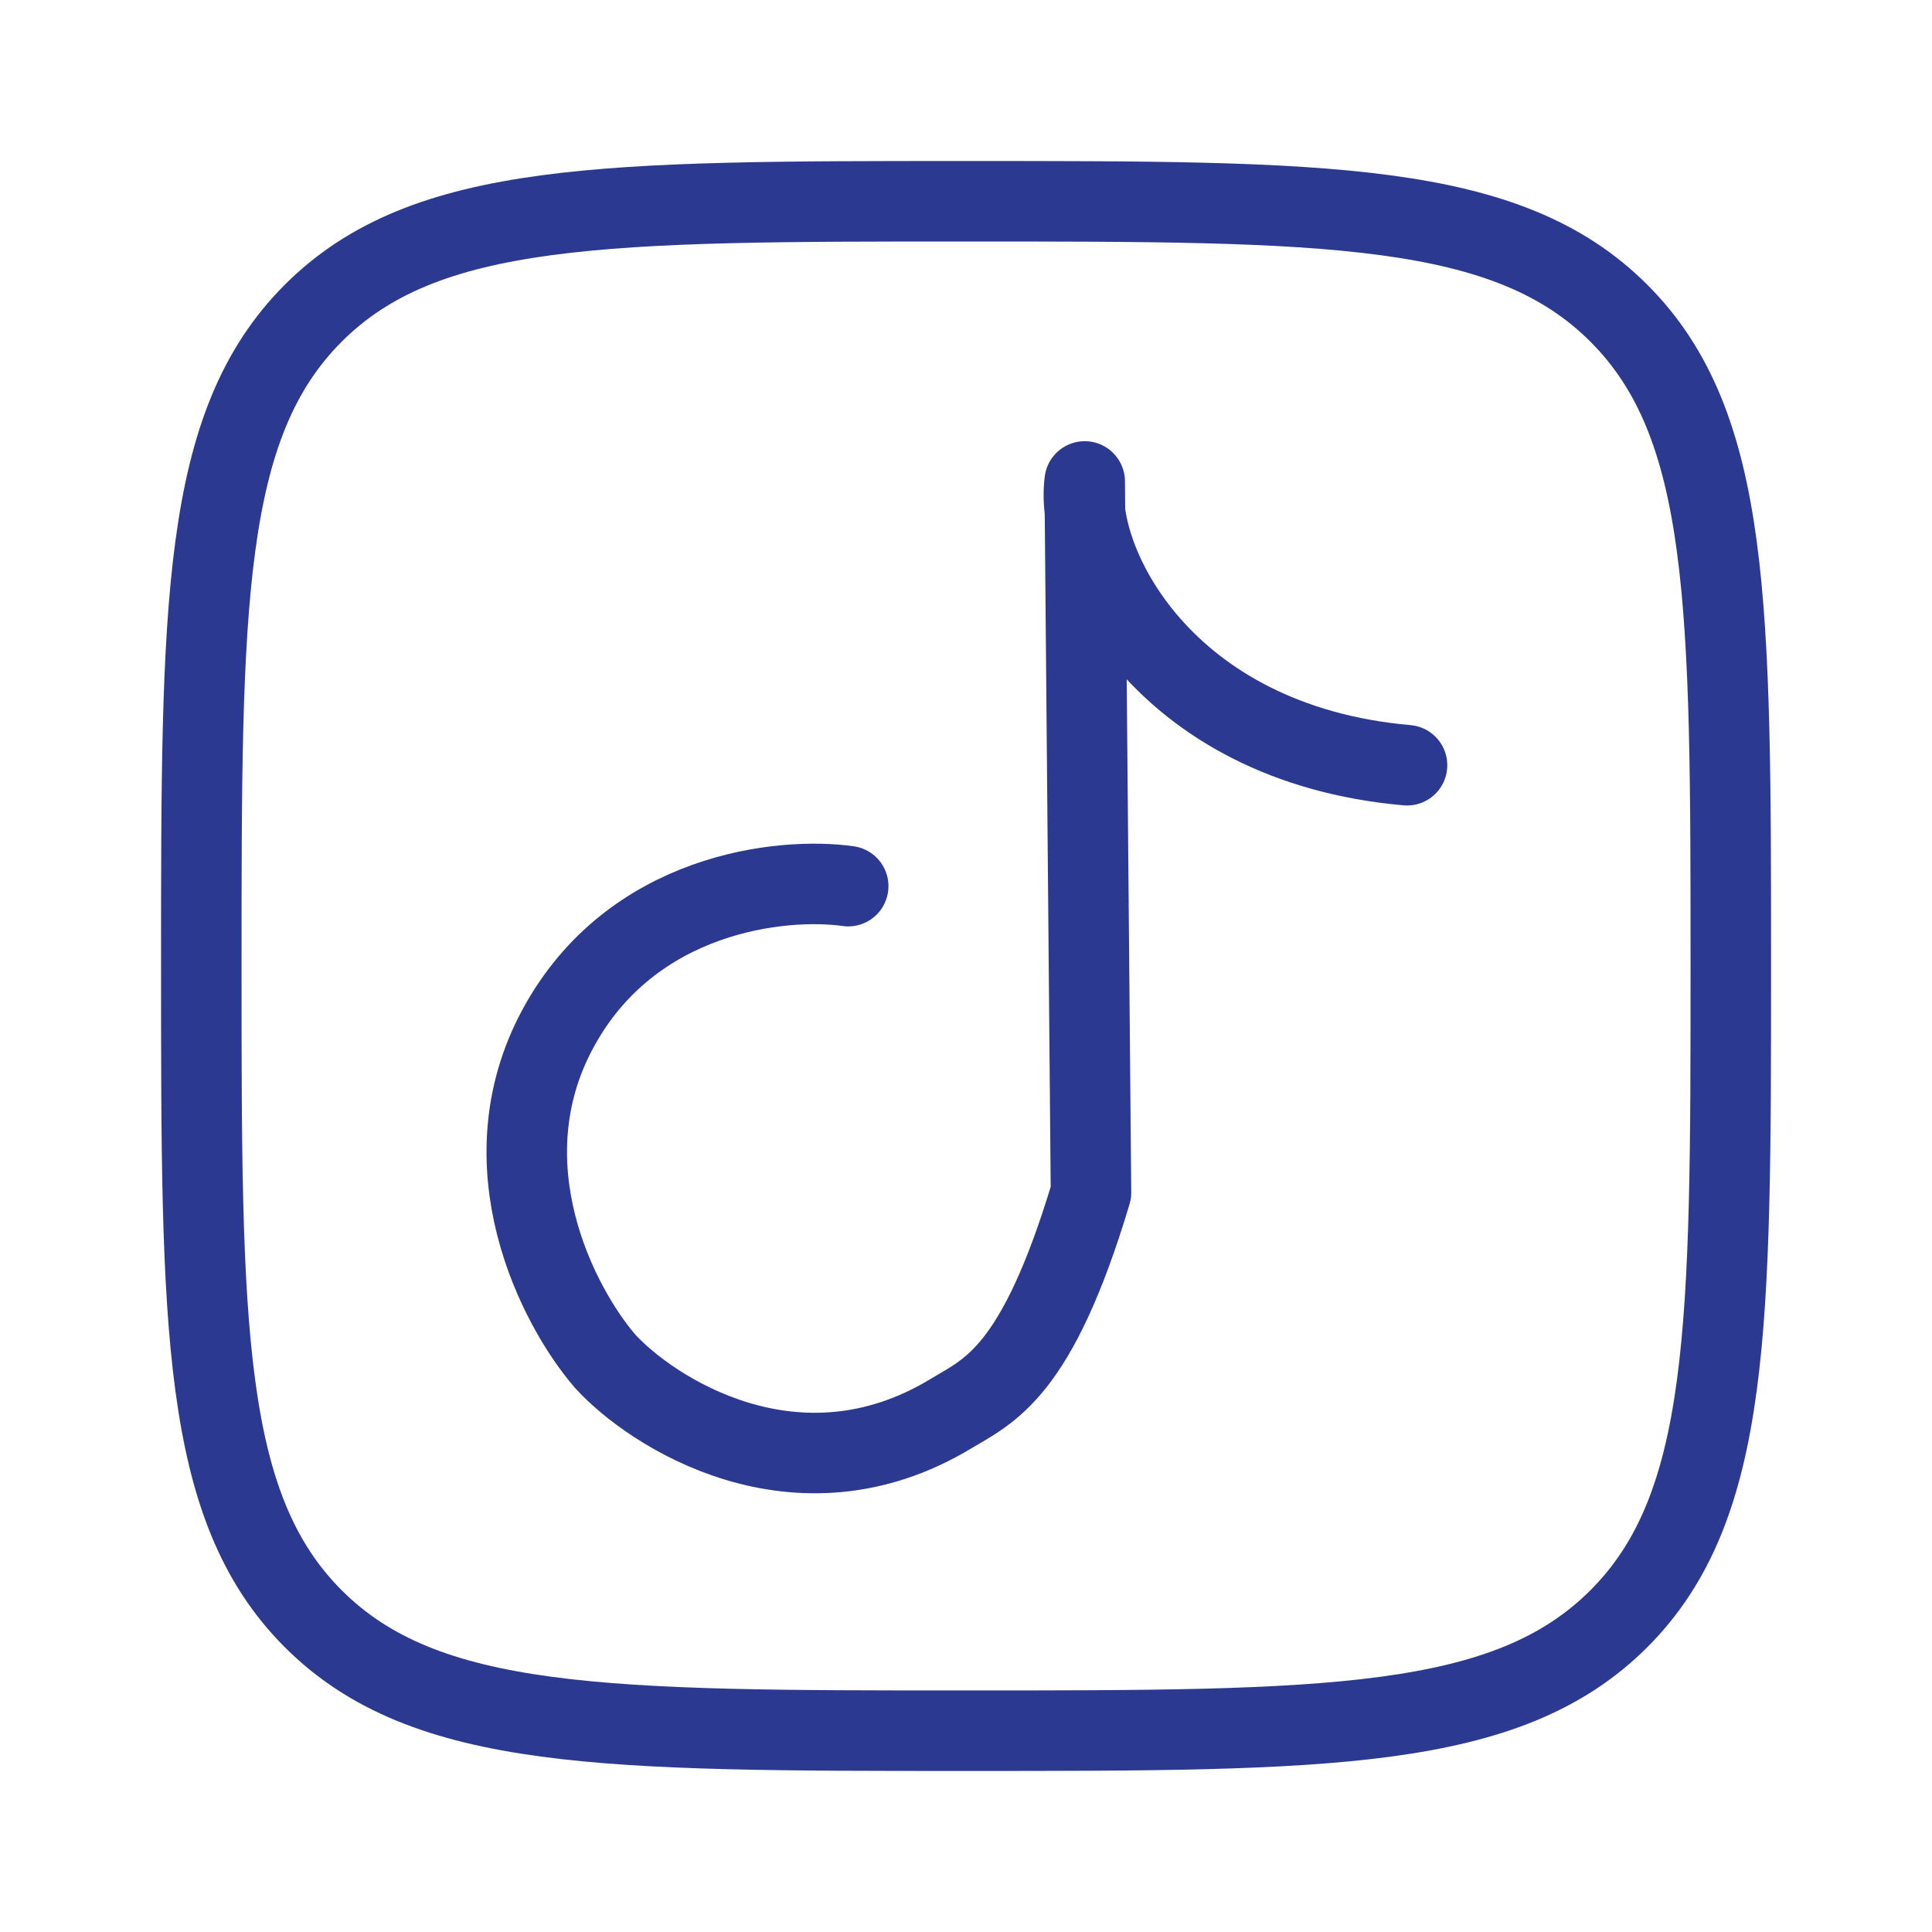
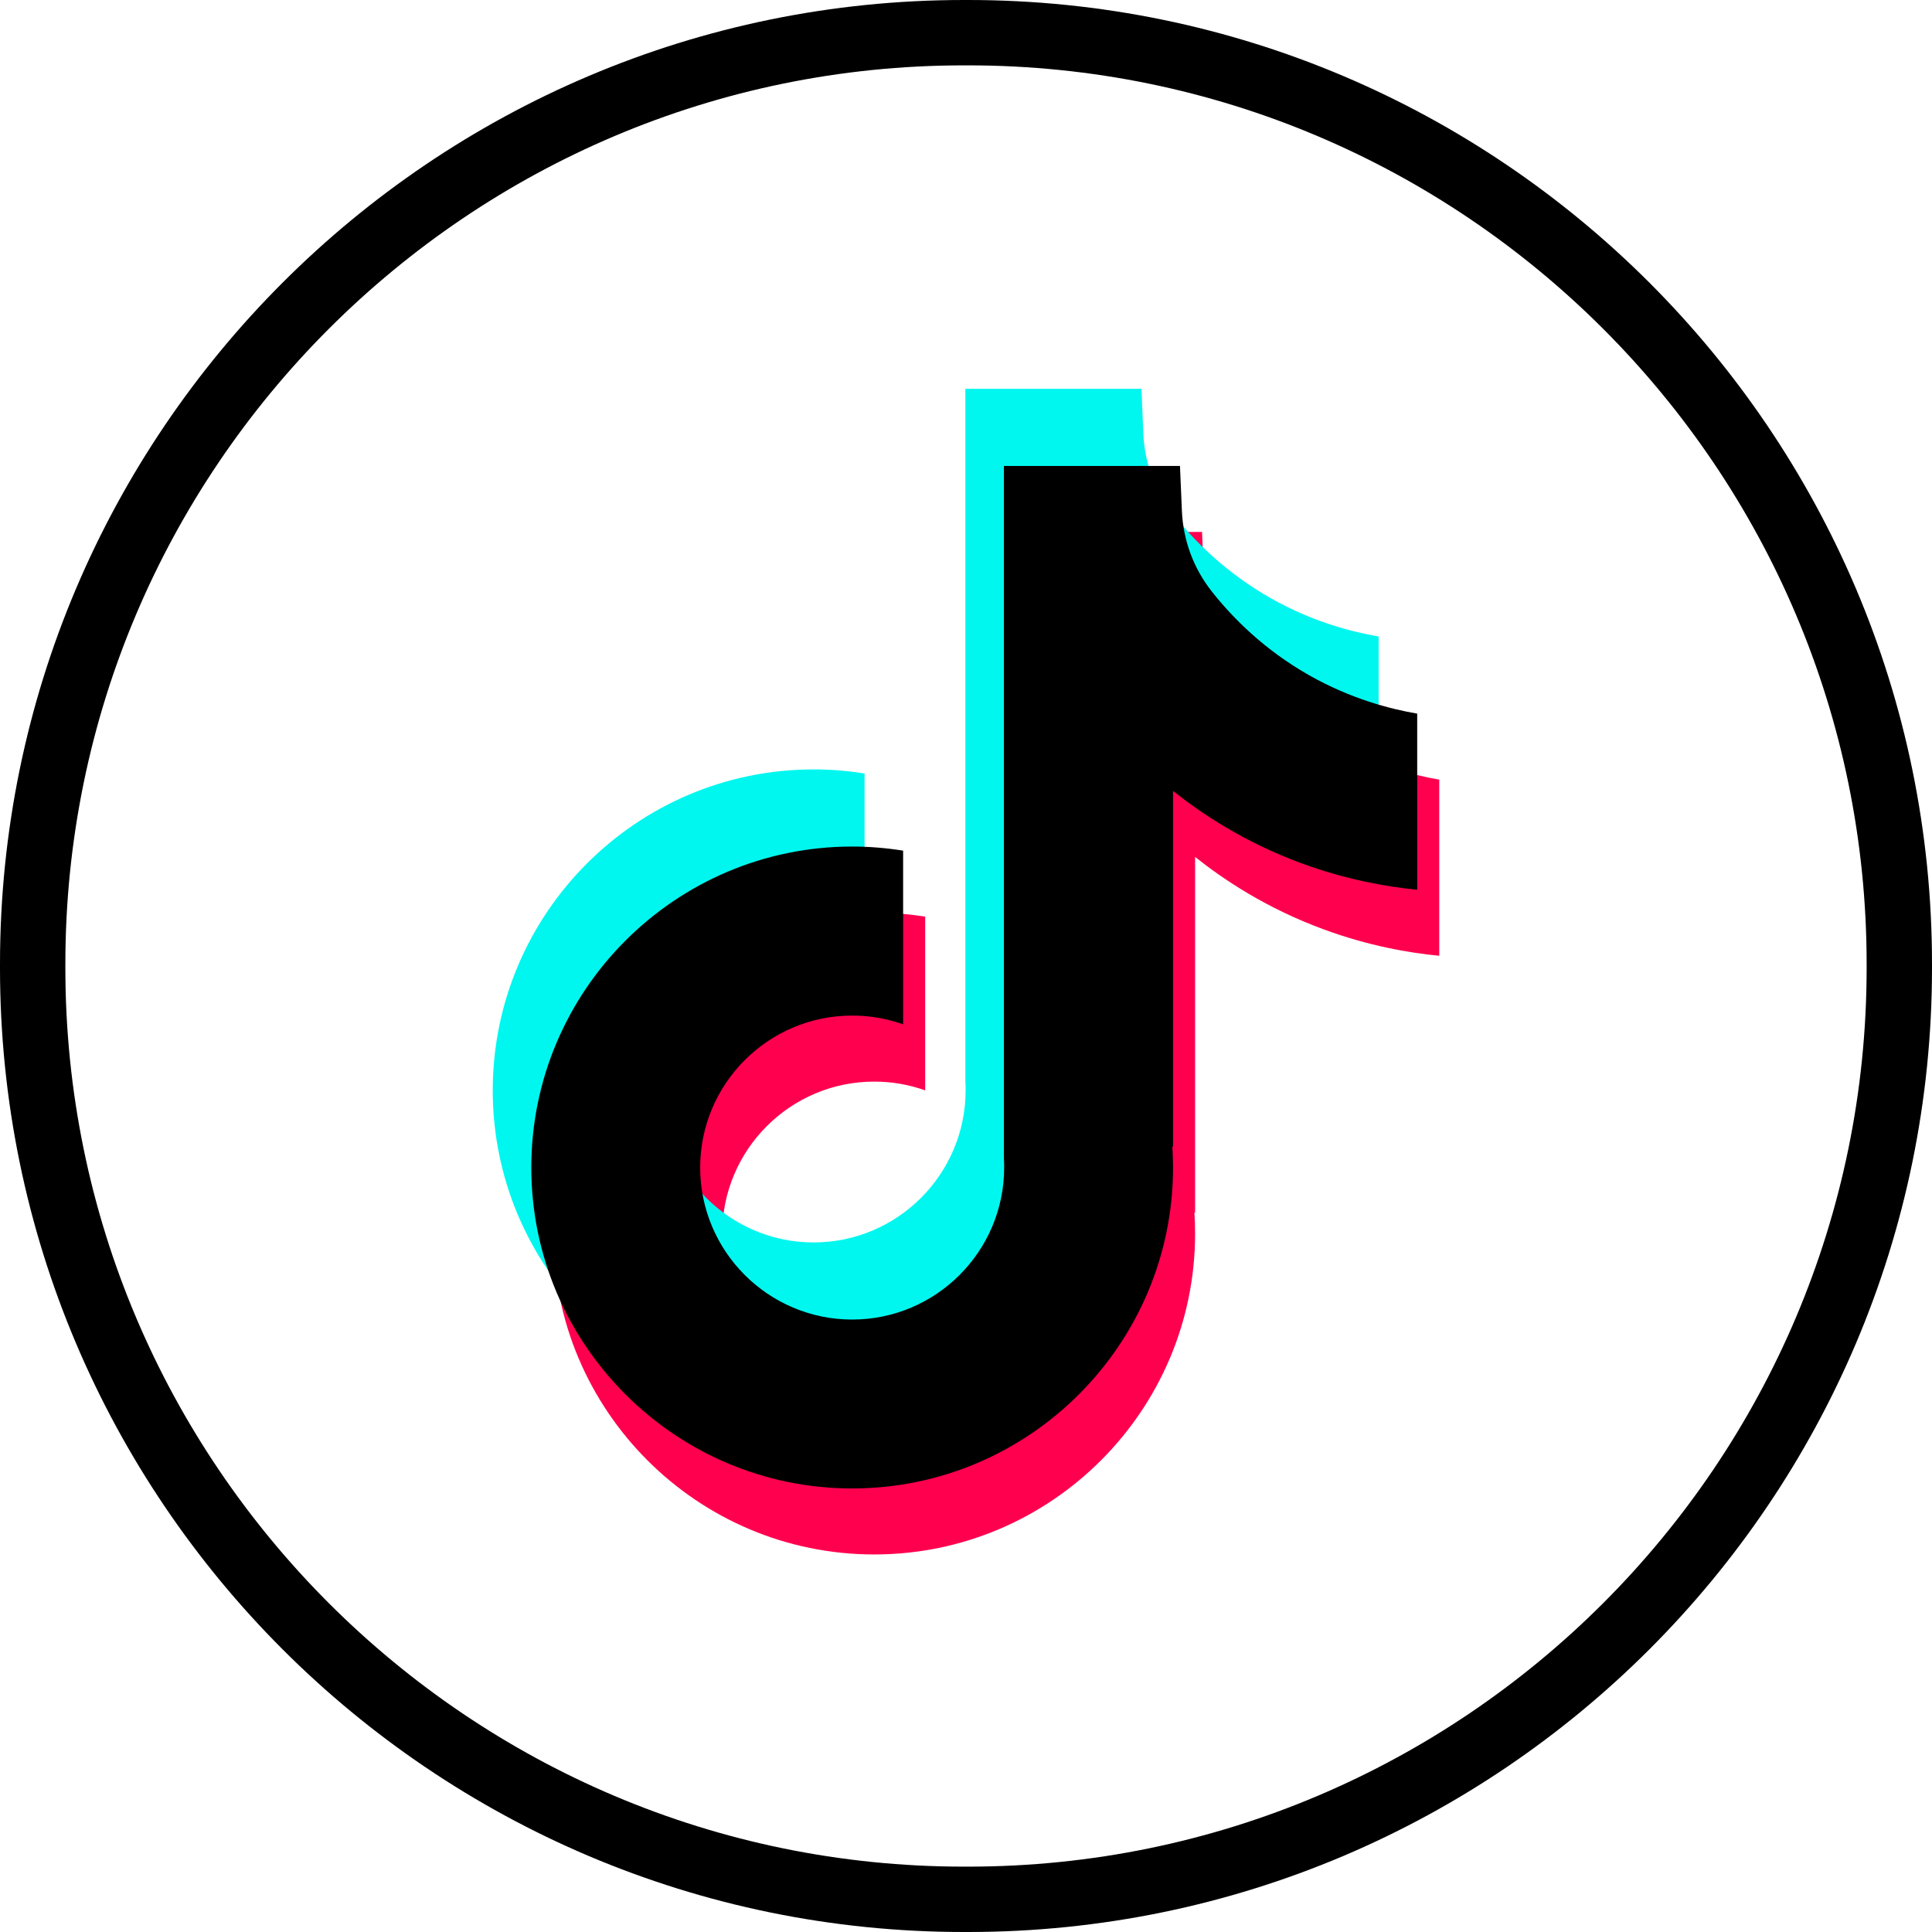
- <svg xmlns="http://www.w3.org/2000/svg" width="36" height="36" viewBox="0 0 36 36" fill="none">
-   <path d="M3.751 18C3.751 11.283 3.751 7.923 5.837 5.836C7.924 3.75 11.283 3.75 18.001 3.75C24.718 3.75 28.078 3.75 30.165 5.836C32.251 7.923 32.251 11.281 32.251 18C32.251 24.716 32.251 28.076 30.165 30.163C28.078 32.249 24.72 32.249 18.001 32.249C11.284 32.249 7.924 32.249 5.837 30.163C3.751 28.076 3.751 24.718 3.751 18Z" stroke="#2B3990" stroke-width="1.5" stroke-linecap="round" stroke-linejoin="round" />
-   <path d="M15.805 16.512C14.575 16.338 11.77 16.624 10.396 19.167C9.022 21.709 10.406 24.355 11.272 25.36C12.125 26.301 14.839 28.081 17.717 26.343C18.431 25.912 19.321 25.59 20.329 22.222L20.212 8.971C20.017 10.431 21.629 13.854 26.218 14.259" stroke="#2B3990" stroke-width="1.5" stroke-linecap="round" stroke-linejoin="round" />
+ <svg xmlns="http://www.w3.org/2000/svg" width="24" height="24" viewBox="0 0 24 24" fill="none">
+   <path d="M17.879 9.684V11.873C17.496 11.836 16.999 11.749 16.449 11.547C15.731 11.284 15.196 10.924 14.846 10.645V15.07L14.837 15.057C14.843 15.144 14.846 15.234 14.846 15.324C14.846 17.521 13.058 19.31 10.86 19.31C8.662 19.31 6.874 17.521 6.874 15.324C6.874 13.126 8.662 11.337 10.86 11.337C11.075 11.337 11.286 11.354 11.493 11.387V13.545C11.294 13.474 11.082 13.436 10.86 13.436C9.819 13.436 8.972 14.282 8.972 15.324C8.972 16.365 9.819 17.212 10.86 17.212C11.9 17.212 12.748 16.364 12.748 15.324C12.748 15.285 12.747 15.246 12.745 15.207V6.608H14.932C14.94 6.793 14.948 6.98 14.956 7.165C14.97 7.53 15.101 7.88 15.327 8.167C15.593 8.504 15.985 8.896 16.536 9.208C17.052 9.5 17.536 9.626 17.879 9.685V9.684Z" fill="#FF004F" />
+   <path d="M17.126 7.906V10.095C16.744 10.057 16.247 9.97 15.697 9.769C14.978 9.506 14.444 9.146 14.094 8.867V13.292L14.085 13.278C14.091 13.366 14.094 13.455 14.094 13.546C14.094 15.743 12.306 17.532 10.107 17.532C7.909 17.532 6.121 15.743 6.121 13.546C6.121 11.348 7.909 9.558 10.107 9.558C10.323 9.558 10.534 9.575 10.74 9.609V11.767C10.542 11.696 10.329 11.658 10.107 11.658C9.067 11.658 8.219 12.504 8.219 13.546C8.219 14.587 9.067 15.434 10.107 15.434C11.148 15.434 11.995 14.586 11.995 13.546C11.995 13.507 11.995 13.468 11.992 13.429V4.83H14.18C14.188 5.015 14.195 5.202 14.203 5.387C14.218 5.752 14.348 6.102 14.575 6.389C14.84 6.726 15.233 7.117 15.784 7.43C16.299 7.722 16.784 7.848 17.126 7.907V7.906Z" fill="#00F7EF" />
+   <path d="M17.605 8.863V11.053C17.222 11.015 16.725 10.928 16.175 10.727C15.457 10.464 14.922 10.104 14.572 9.825V14.25L14.563 14.236C14.569 14.324 14.572 14.413 14.572 14.504C14.572 16.701 12.784 18.49 10.586 18.49C8.388 18.49 6.6 16.701 6.6 14.504C6.6 12.306 8.388 10.516 10.586 10.516C10.801 10.516 11.012 10.534 11.219 10.567V12.725C11.021 12.654 10.808 12.616 10.586 12.616C9.545 12.616 8.698 13.462 8.698 14.504C8.698 15.545 9.545 16.392 10.586 16.392C11.627 16.392 12.474 15.544 12.474 14.504C12.474 14.465 12.473 14.426 12.471 14.387V5.788H14.658C14.666 5.973 14.674 6.16 14.682 6.345C14.697 6.71 14.826 7.06 15.053 7.347C15.319 7.684 15.711 8.075 16.262 8.388C16.778 8.68 17.262 8.806 17.605 8.865V8.863Z" fill="black" />
+   <path d="M12.026 24H11.974C5.371 24 0 18.629 0 12.026V11.974C0 5.371 5.371 0 11.974 0H12.026C18.629 0 24 5.371 24 11.974V12.026C24 18.629 18.629 24 12.026 24ZM11.974 0.812C5.819 0.812 0.812 5.819 0.812 11.974V12.026C0.812 18.181 5.819 23.188 11.974 23.188H12.026C18.181 23.188 23.188 18.181 23.188 12.026V11.974C23.188 5.819 18.181 0.812 12.026 0.812H11.974Z" fill="black" />
</svg>
